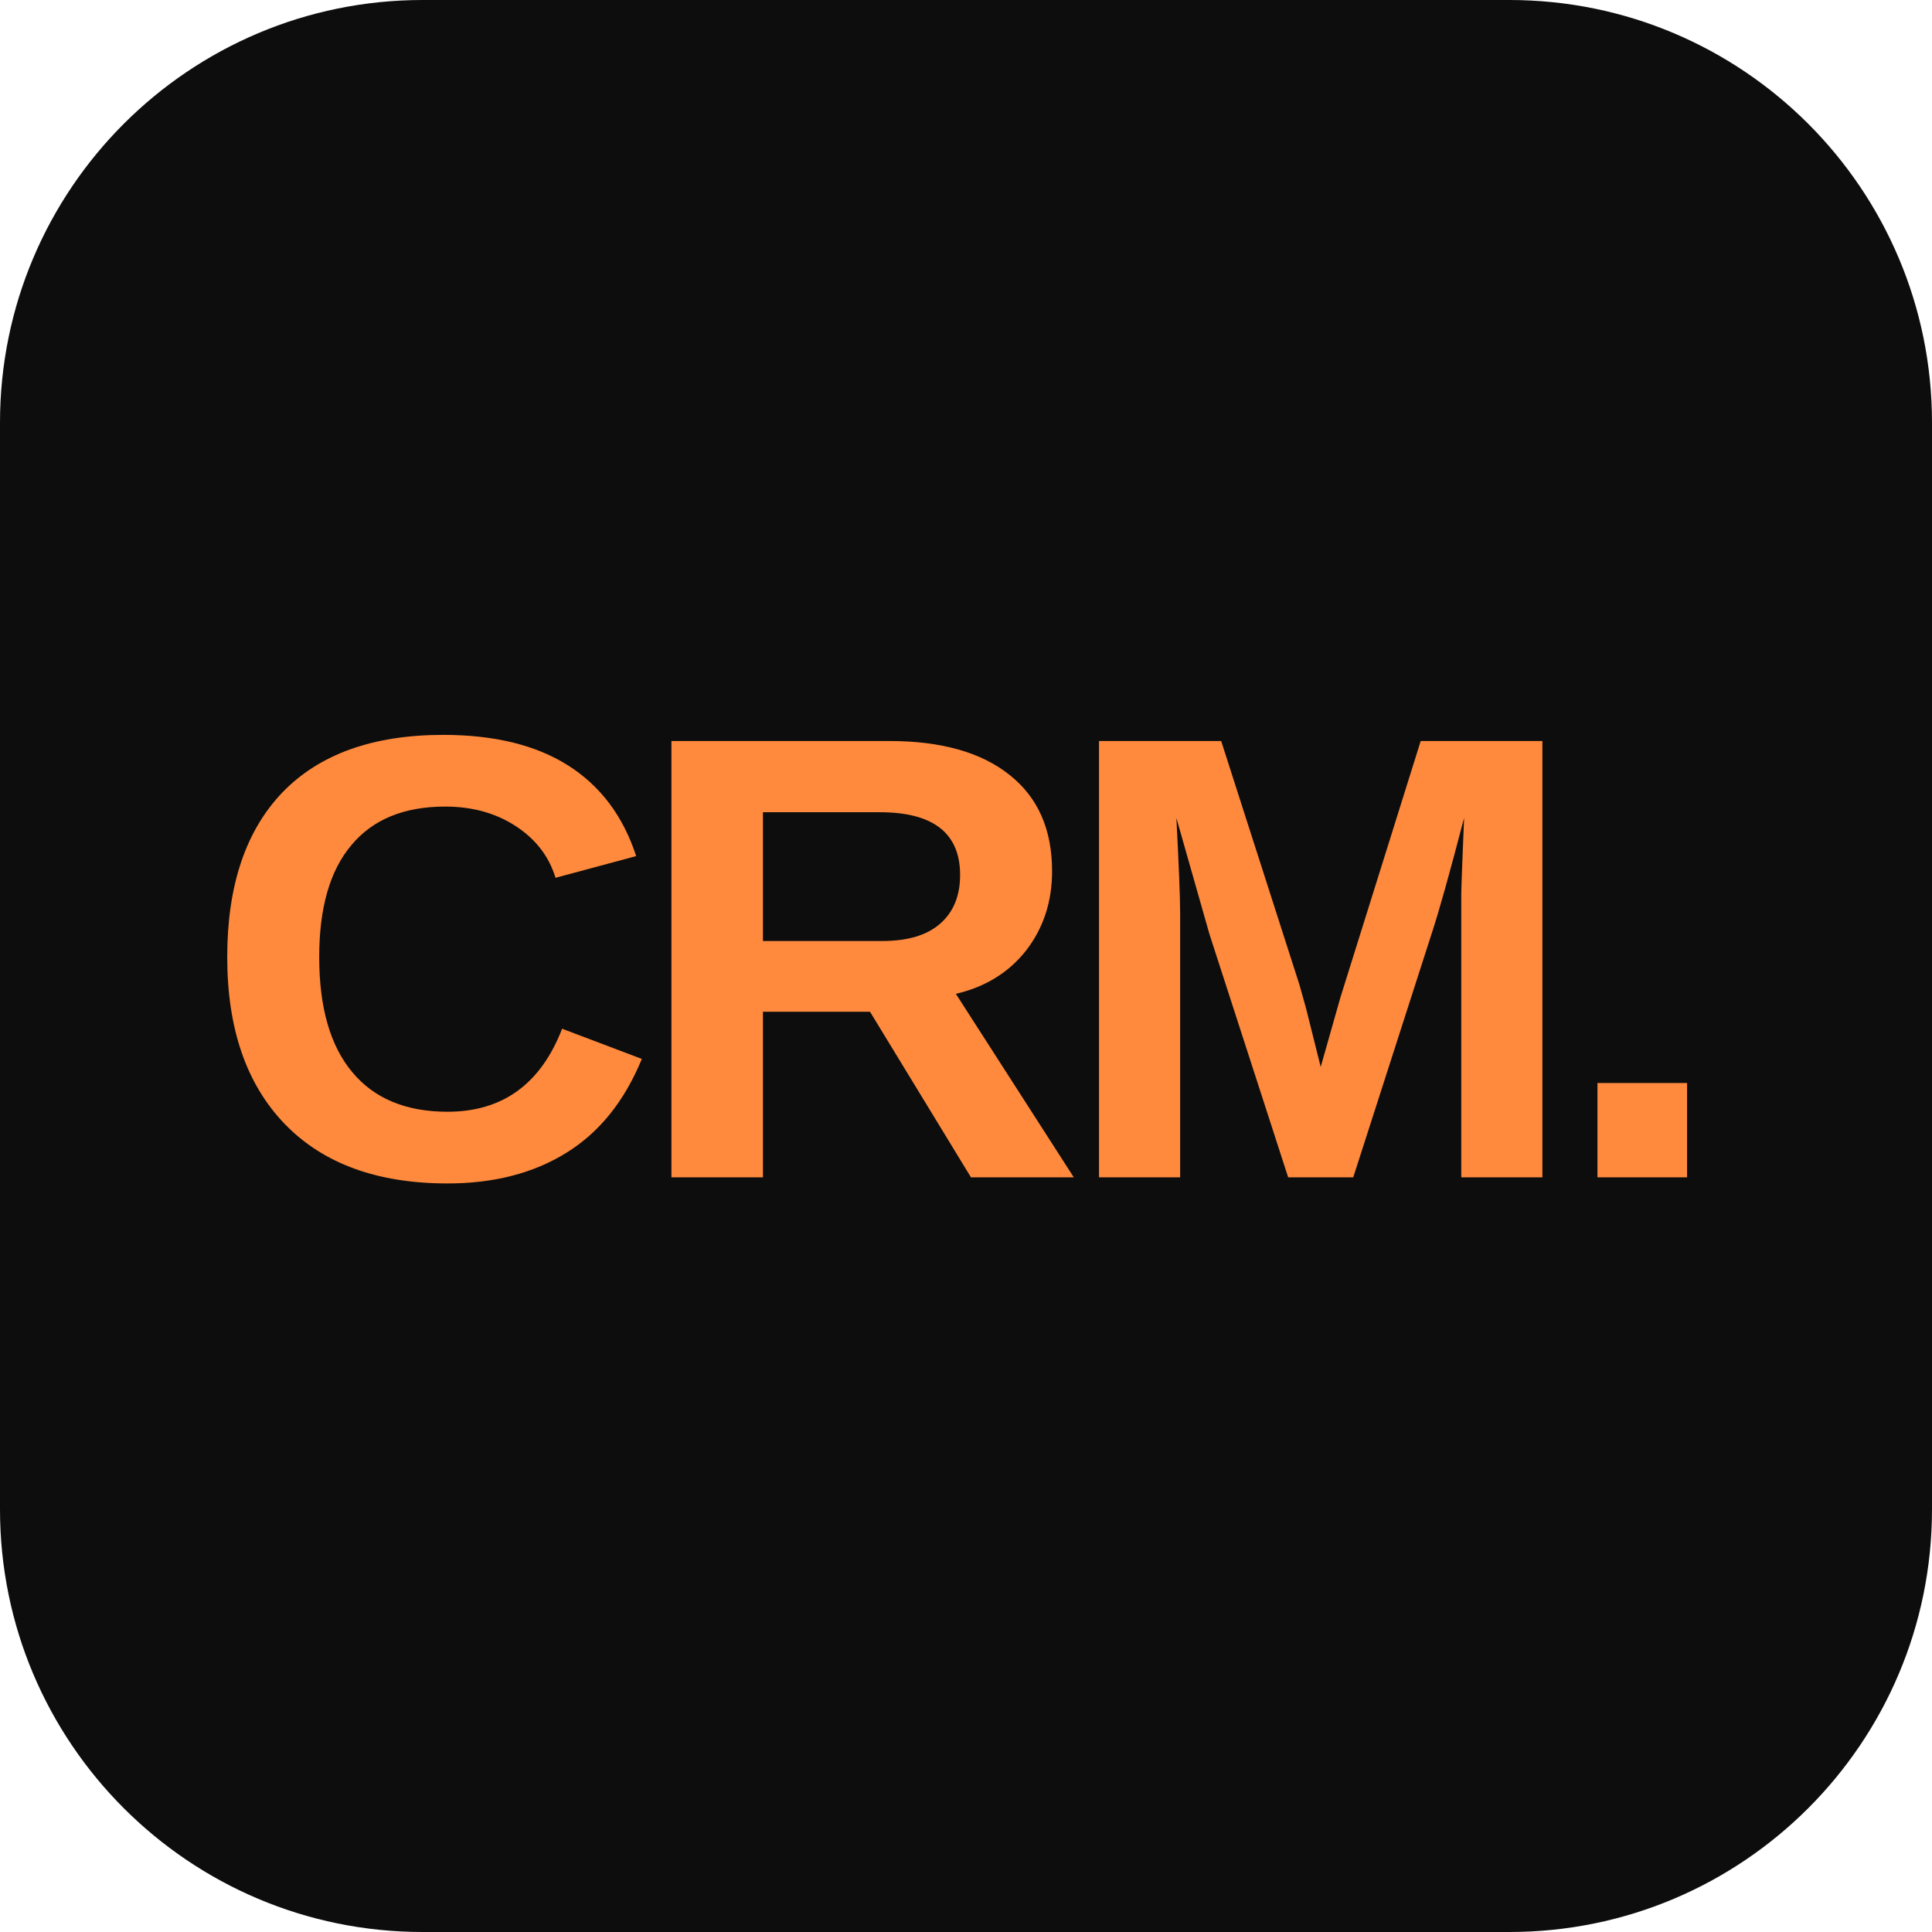
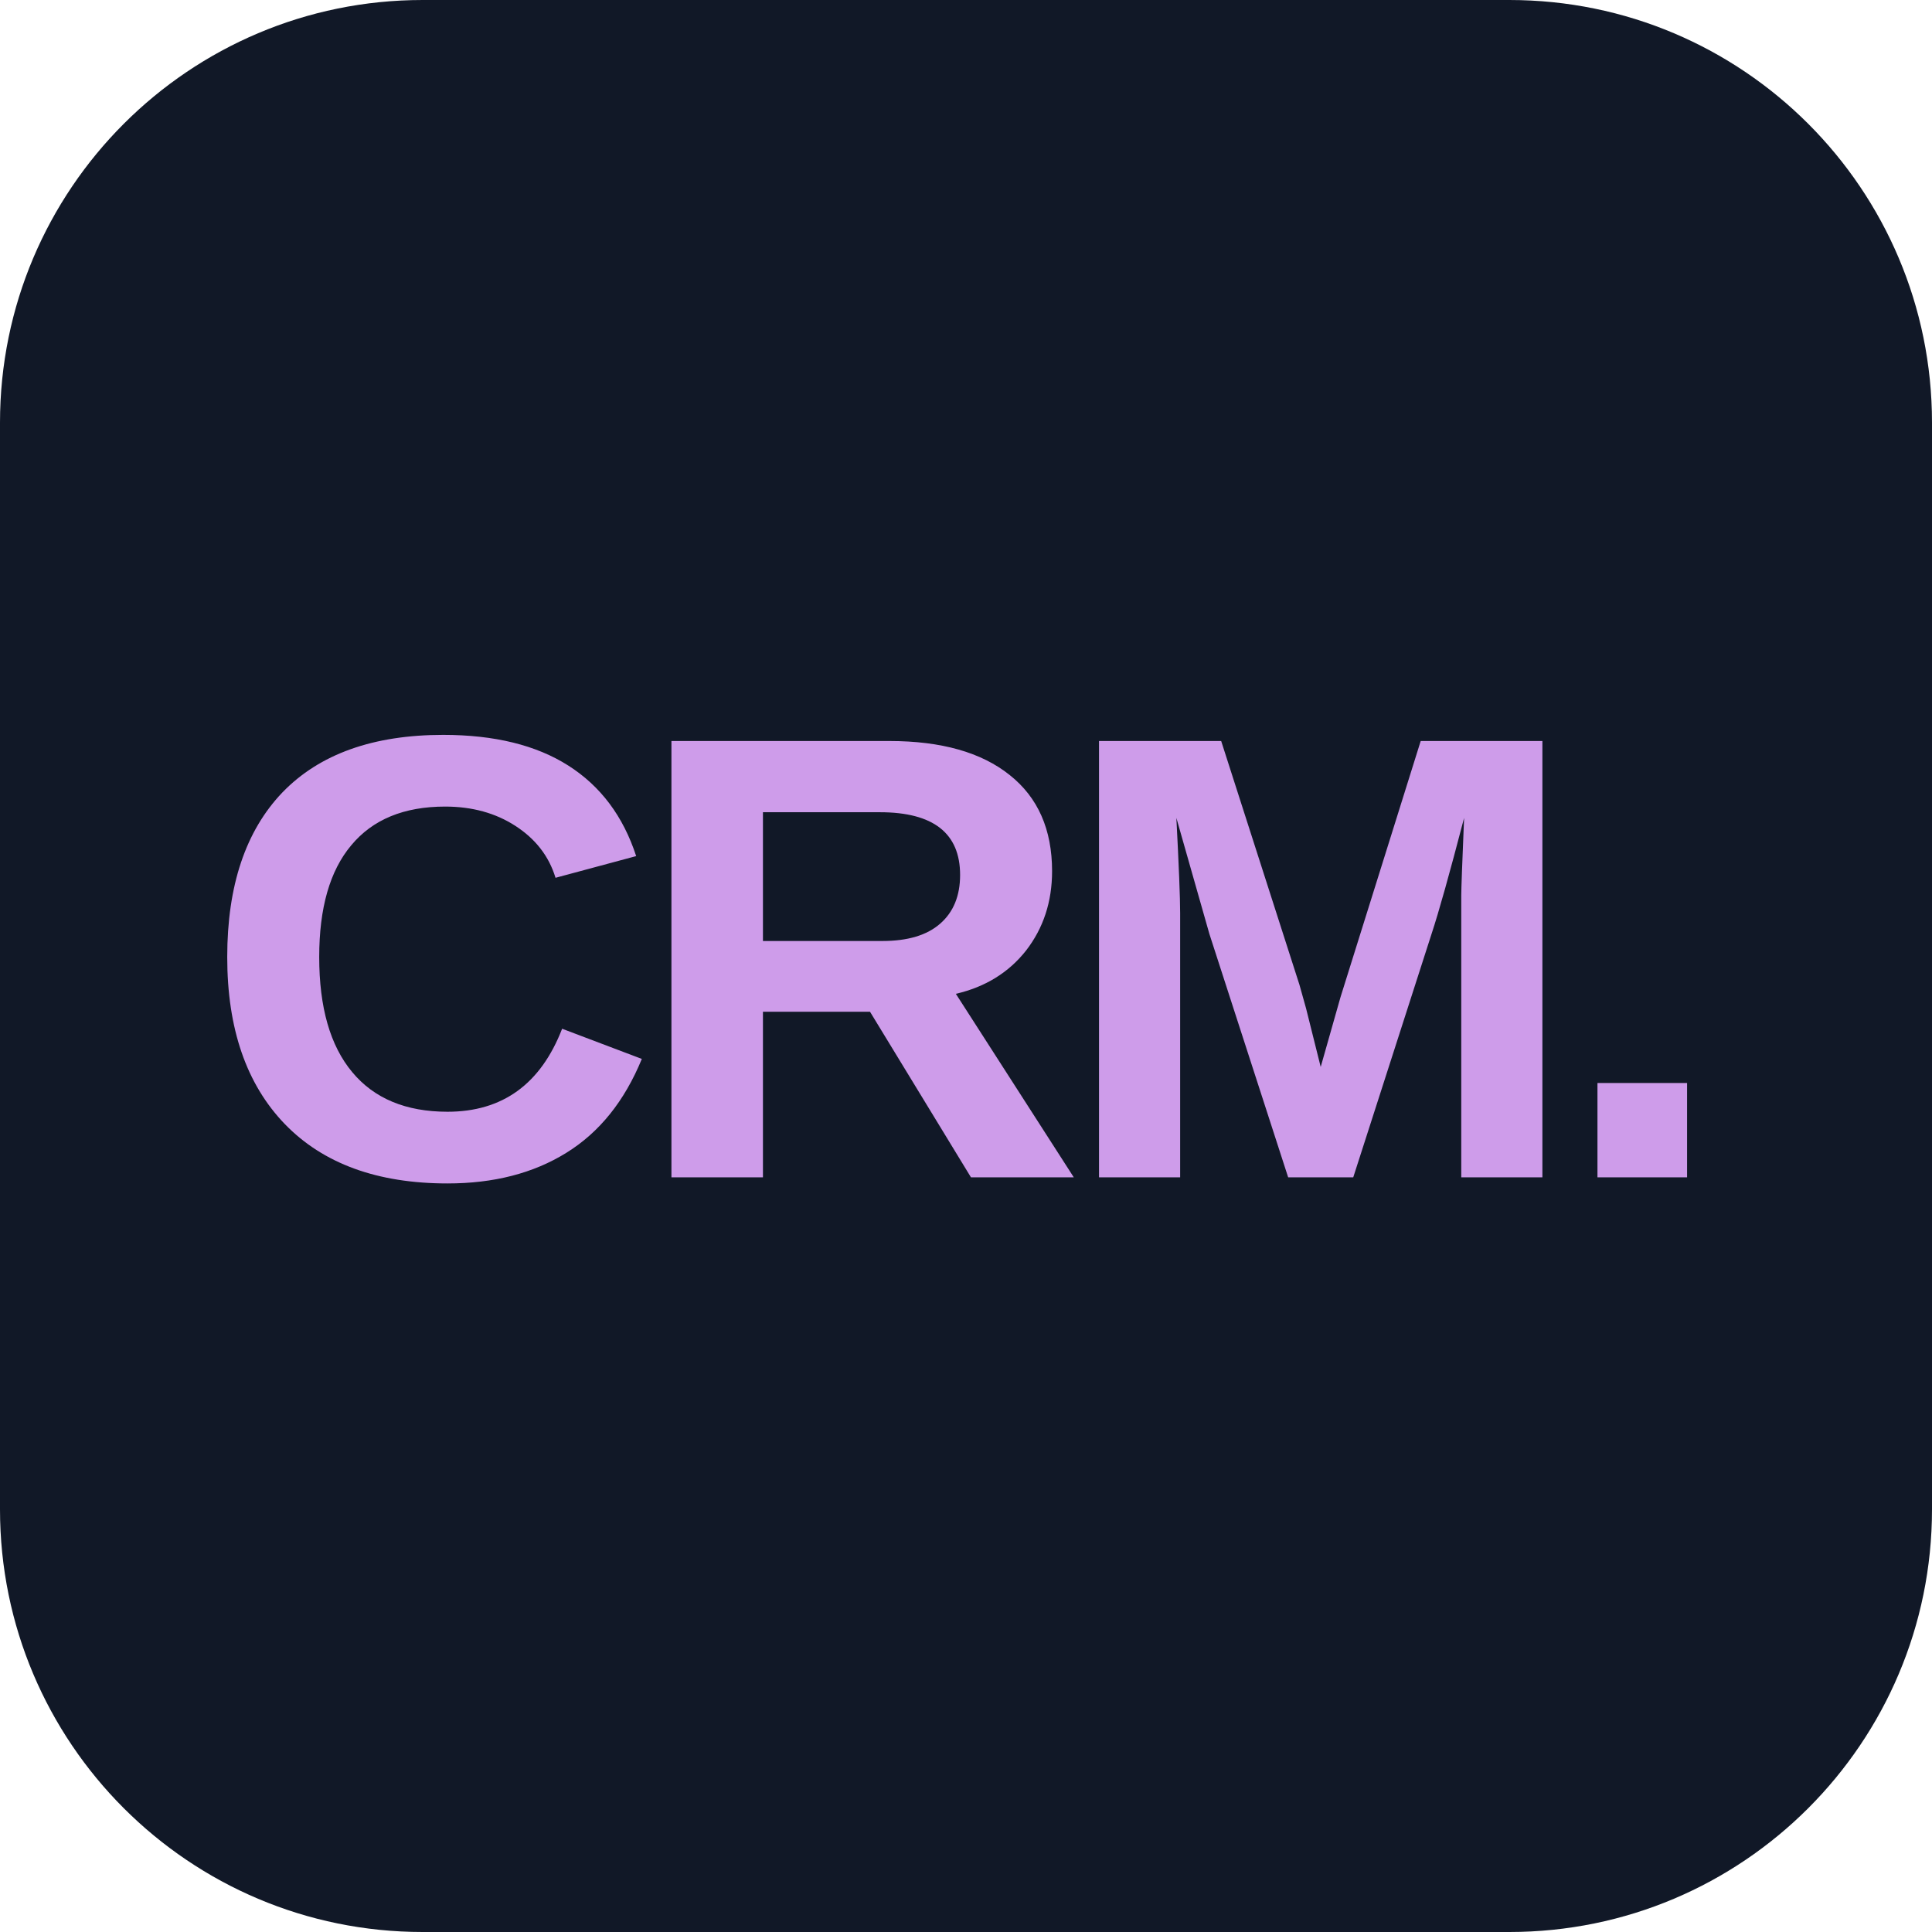
<svg xmlns="http://www.w3.org/2000/svg" viewBox="0 0 64 64">
-   <rect width="64" height="64" rx="14" fill="#0d0d0d" />
-   <text x="32" y="39" text-anchor="middle" font-family="Arial, Helvetica, sans-serif" font-size="21" font-weight="900" letter-spacing="-1" fill="#ff8a3d">CRM.</text>
+   <rect width="64" height="64" rx="14" fill="#111827" />
+   <text x="32" y="39" text-anchor="middle" font-family="Arial, Helvetica, sans-serif" font-size="21" font-weight="900" letter-spacing="-1" fill="#CE9CEA">CRM.</text>
</svg>
